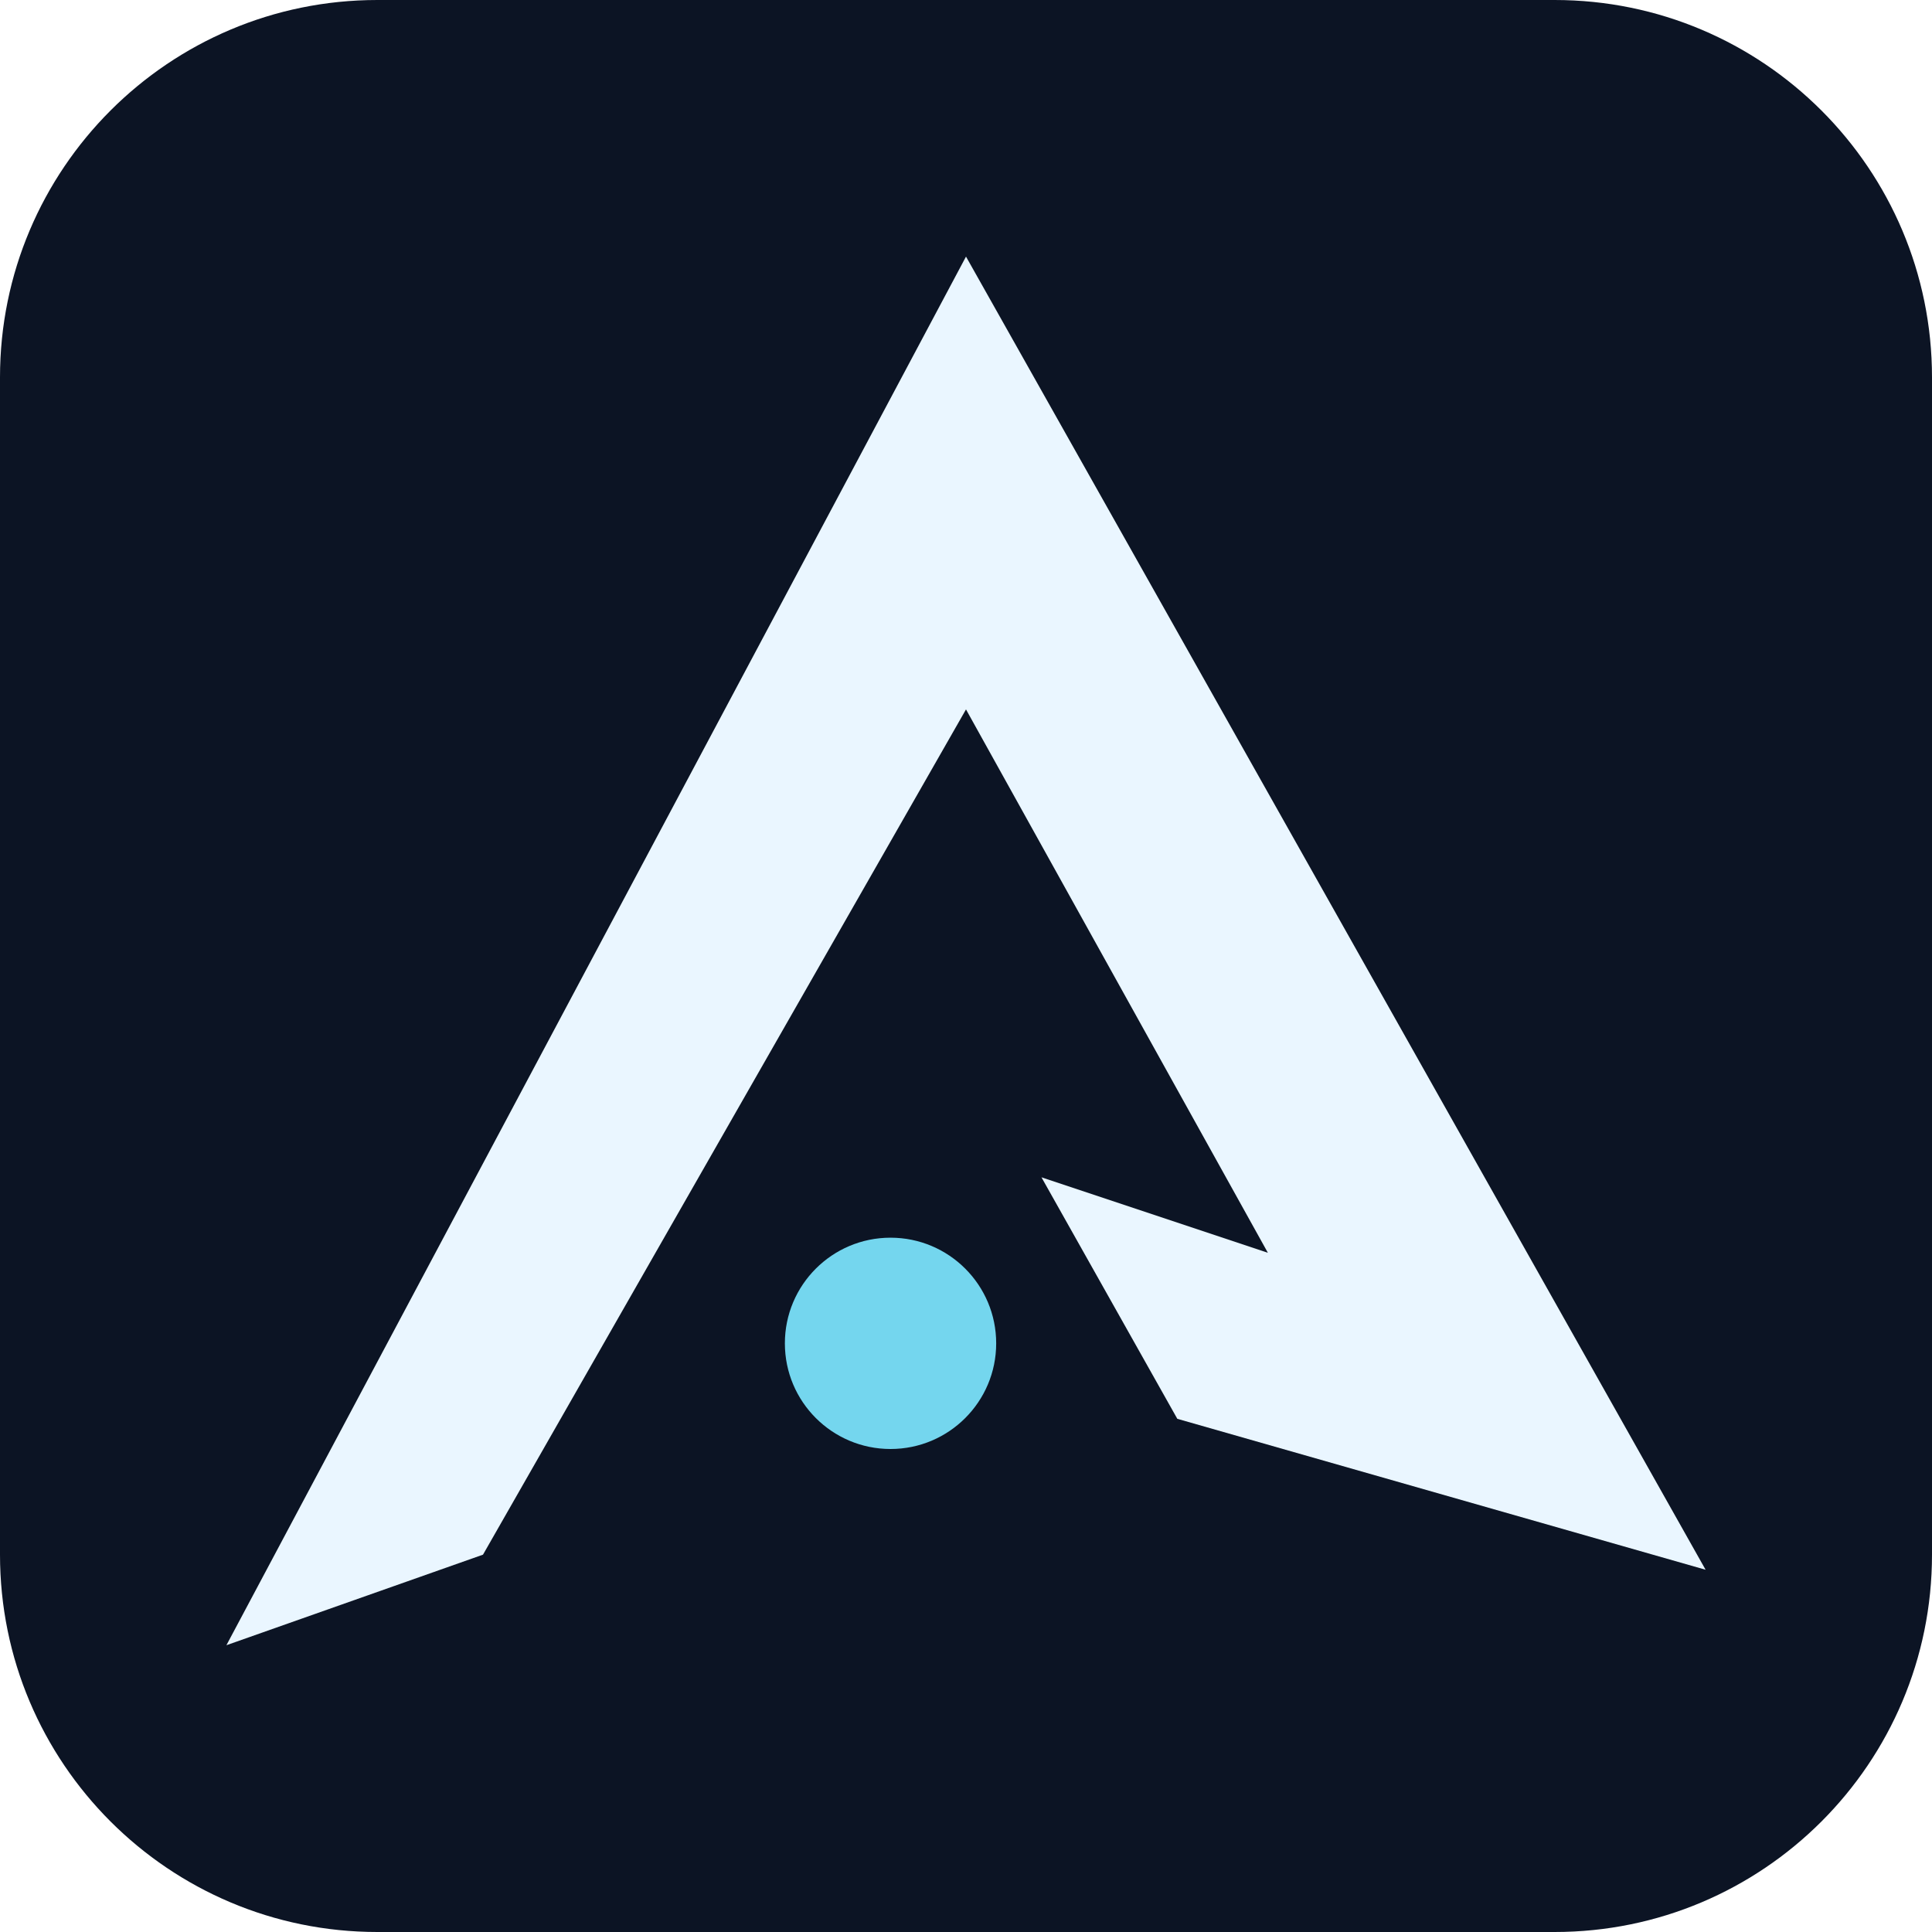
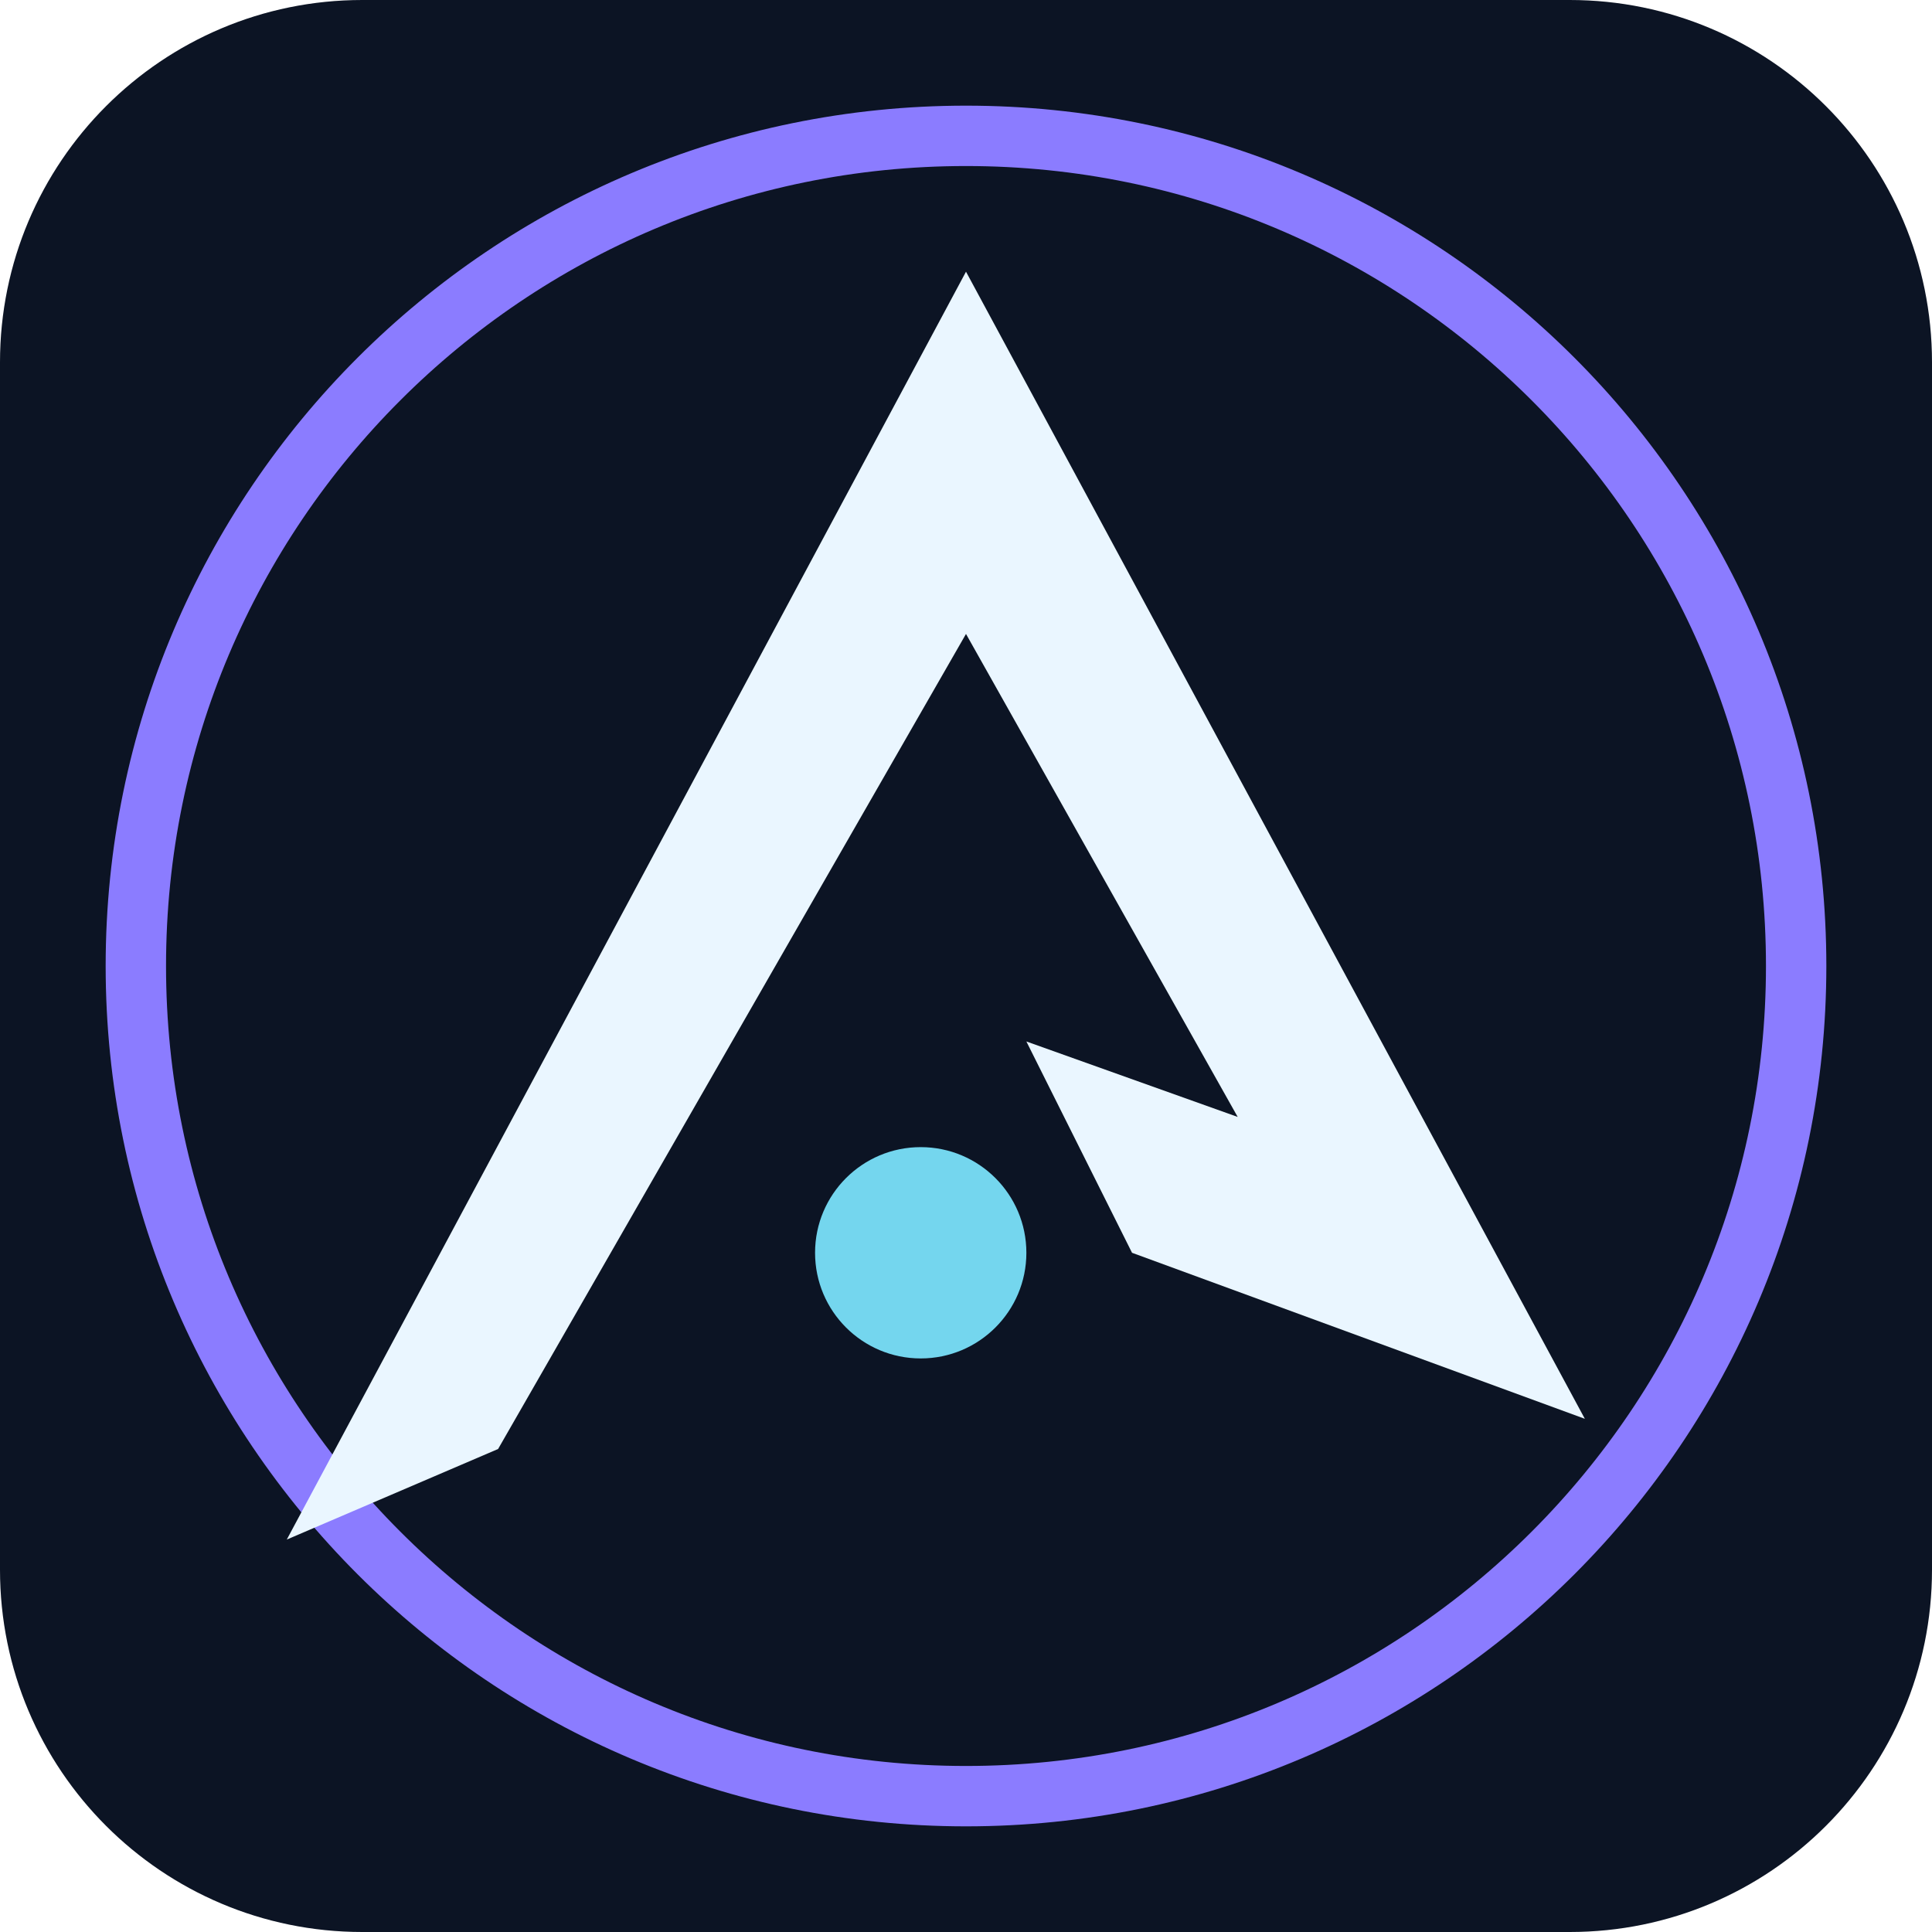
- <svg xmlns="http://www.w3.org/2000/svg" viewBox="0 0 128 128">
-   <rect width="128" height="128" rx="25" fill="#0C1424" />
-   <path d="M64 17 113 104 78 94 69 78 84 83 64 47 32 103 15 109Z" fill="#EAF6FF" />
-   <circle cx="59" cy="89" r="7" fill="#74D6EE" />
+ <svg xmlns="http://www.w3.org/2000/svg" width="128" height="128" viewBox="0 0 128 128" role="img" aria-label="Aethvyr">
+   <rect width="128" height="128" rx="24" fill="#0C1424" />
+   <circle cx="64" cy="64" r="55" fill="none" stroke="#8B7CFF" stroke-width="4" />
+   <path d="M64 18 105 94 75 83 68 69 82 74 64 42 33 96 19 102Z" fill="#EAF6FF" />
+   <circle cx="61" cy="83" r="7" fill="#74D6EE" />
</svg>
